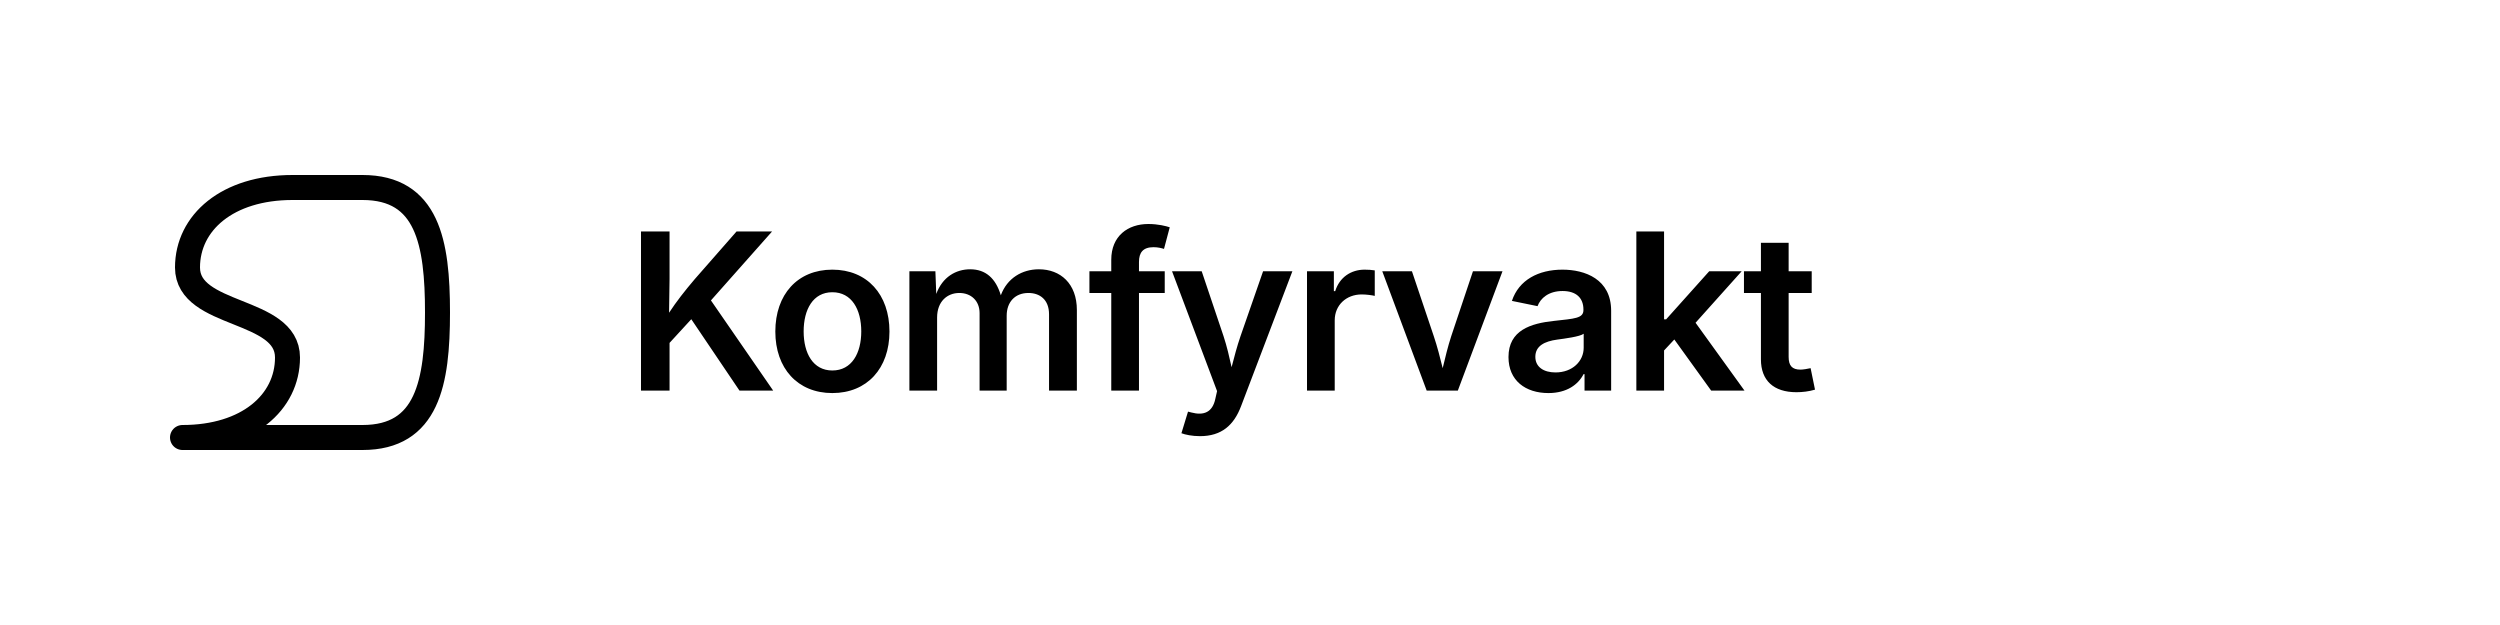
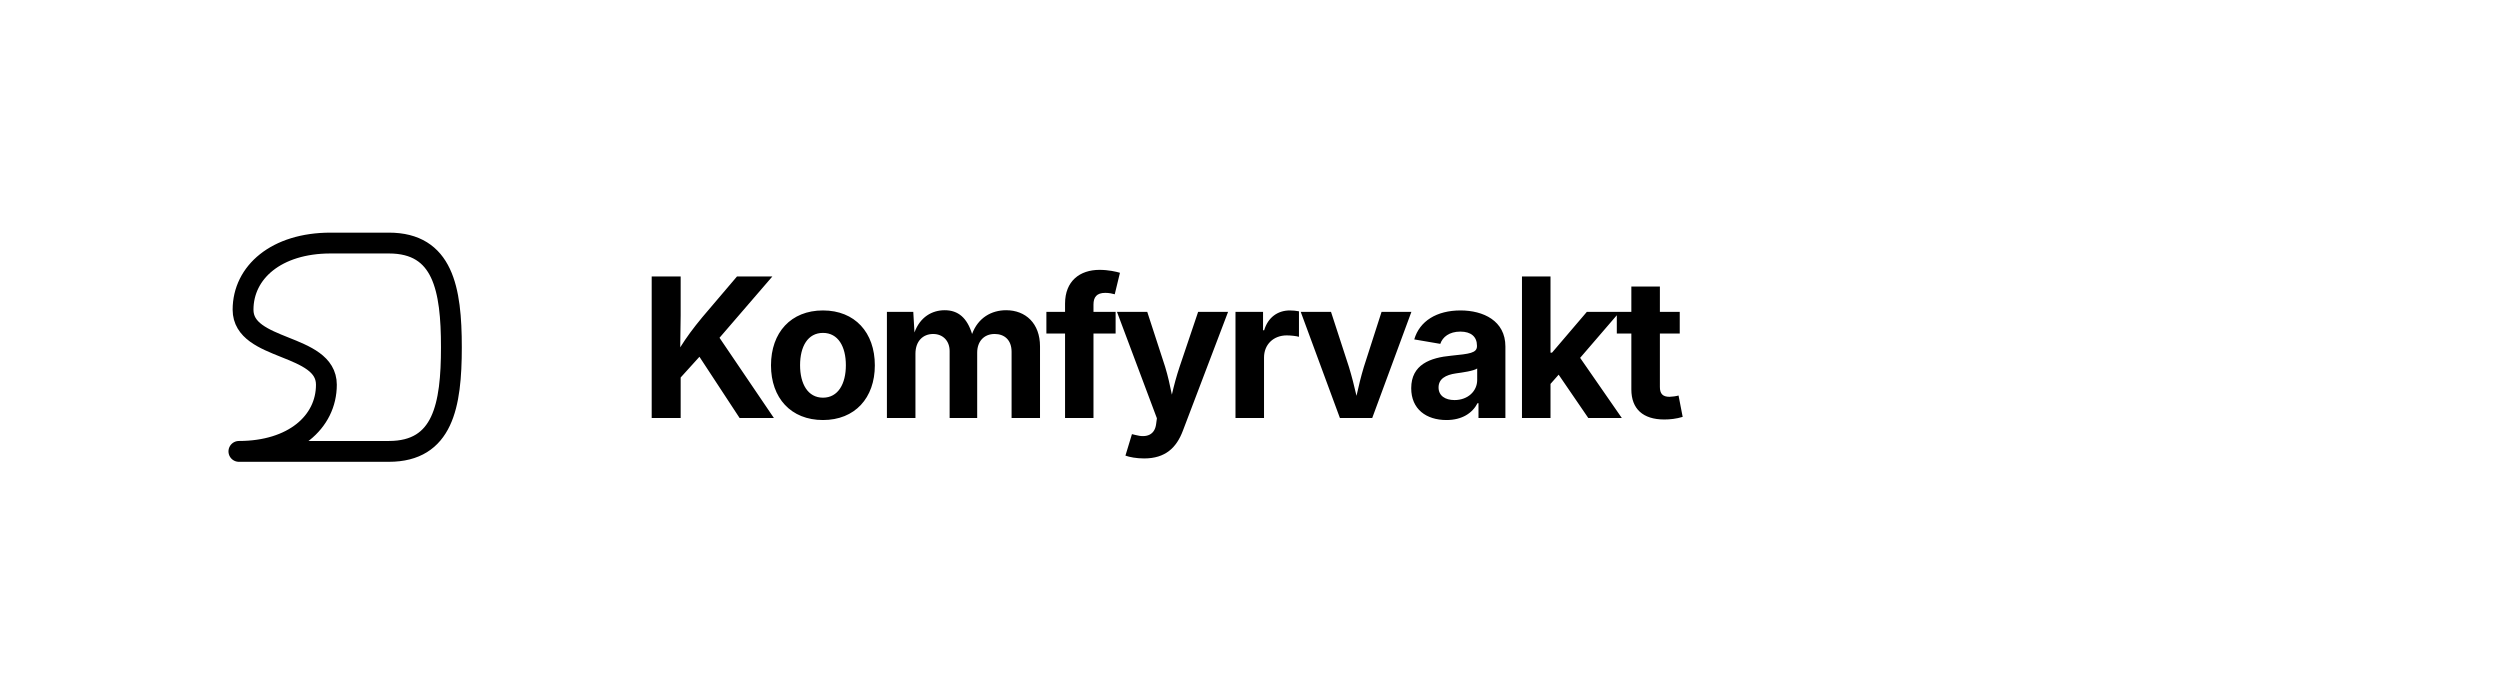
- <svg xmlns="http://www.w3.org/2000/svg" viewBox="0 0 320 80" fill="none" role="img" aria-label="Komfyrvakt">
-   <g transform="translate(8, 8) scale(0.64)" stroke="currentColor" stroke-width="5" stroke-linecap="round" stroke-linejoin="round">
+ <svg xmlns="http://www.w3.org/2000/svg" viewBox="0 0 360 100" fill="none" role="img" aria-label="Komfyrvakt">
+   <g transform="translate(20, 20) scale(0.6)" stroke="currentColor" stroke-width="5" stroke-linecap="round" stroke-linejoin="round">
    <path d="M 46,25 C 33,25 25,32 25,41 C 25,51 45,49 45,59 C 45,68 37,75 24,75 L 60,75 C 73,75 75,64 75,50 C 75,36 73,25 60,25 Z" />
  </g>
-   <text x="80" y="50" fill="currentColor" font-family="system-ui, -apple-system, Segoe UI, sans-serif" font-size="28" font-weight="600" letter-spacing="-0.02em">
+   <text x="92" y="50%" dominant-baseline="central" fill="currentColor" font-family="Inter, -apple-system, BlinkMacSystemFont, 'Segoe UI', Roboto, sans-serif" font-size="28" font-weight="700" letter-spacing="-0.04em">
    Komfyrvakt
  </text>
</svg>
